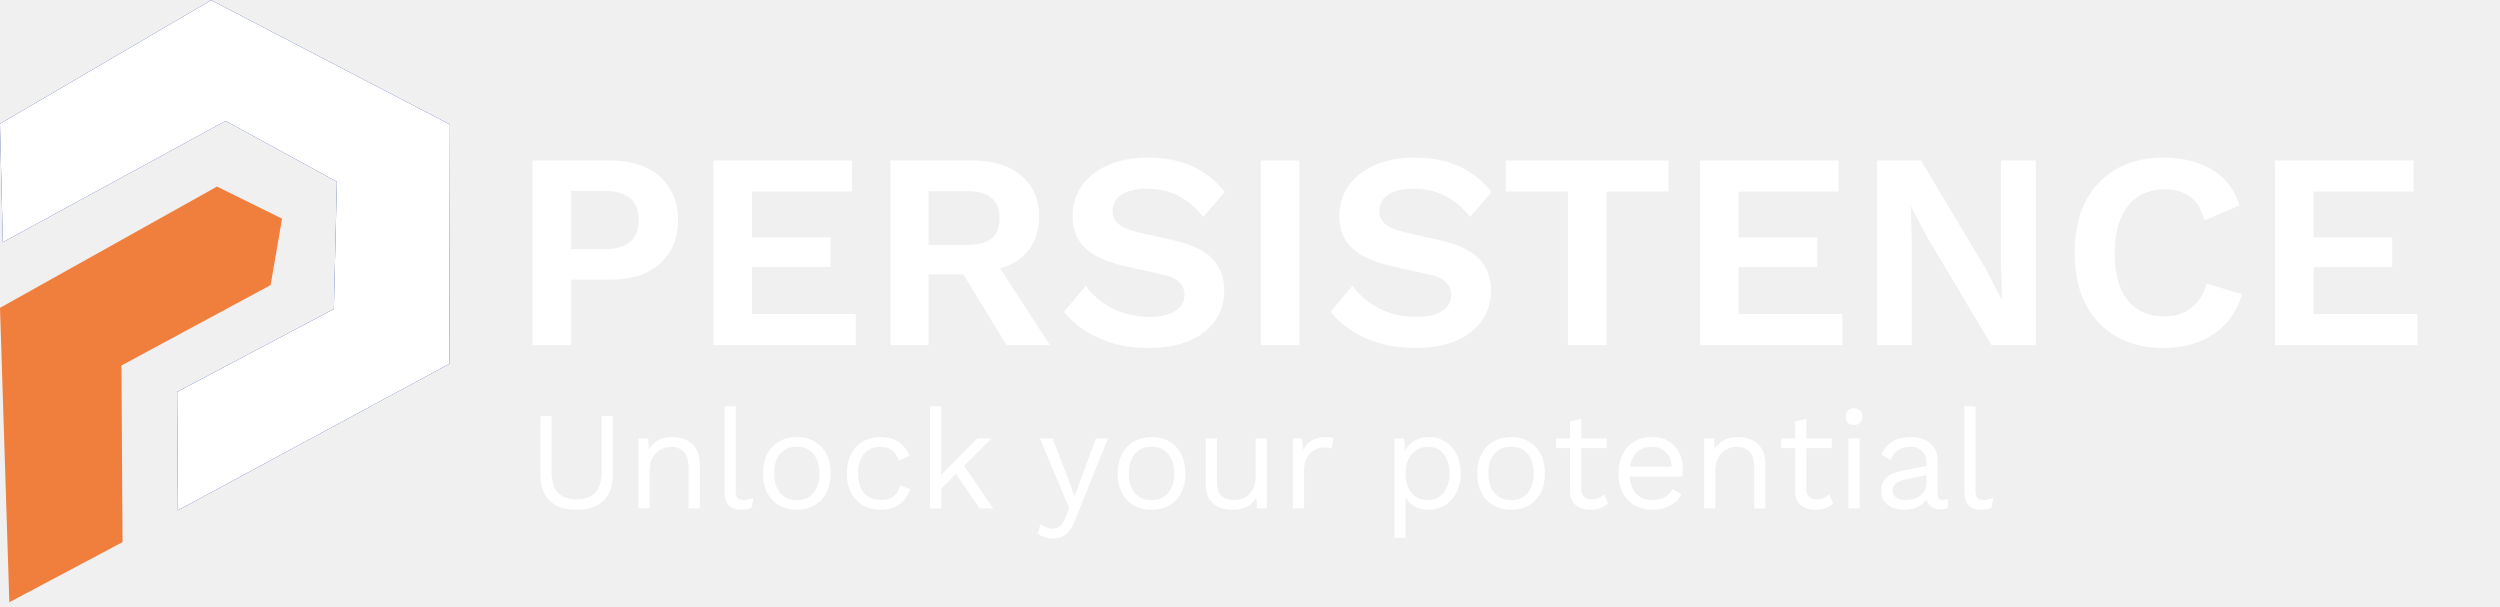
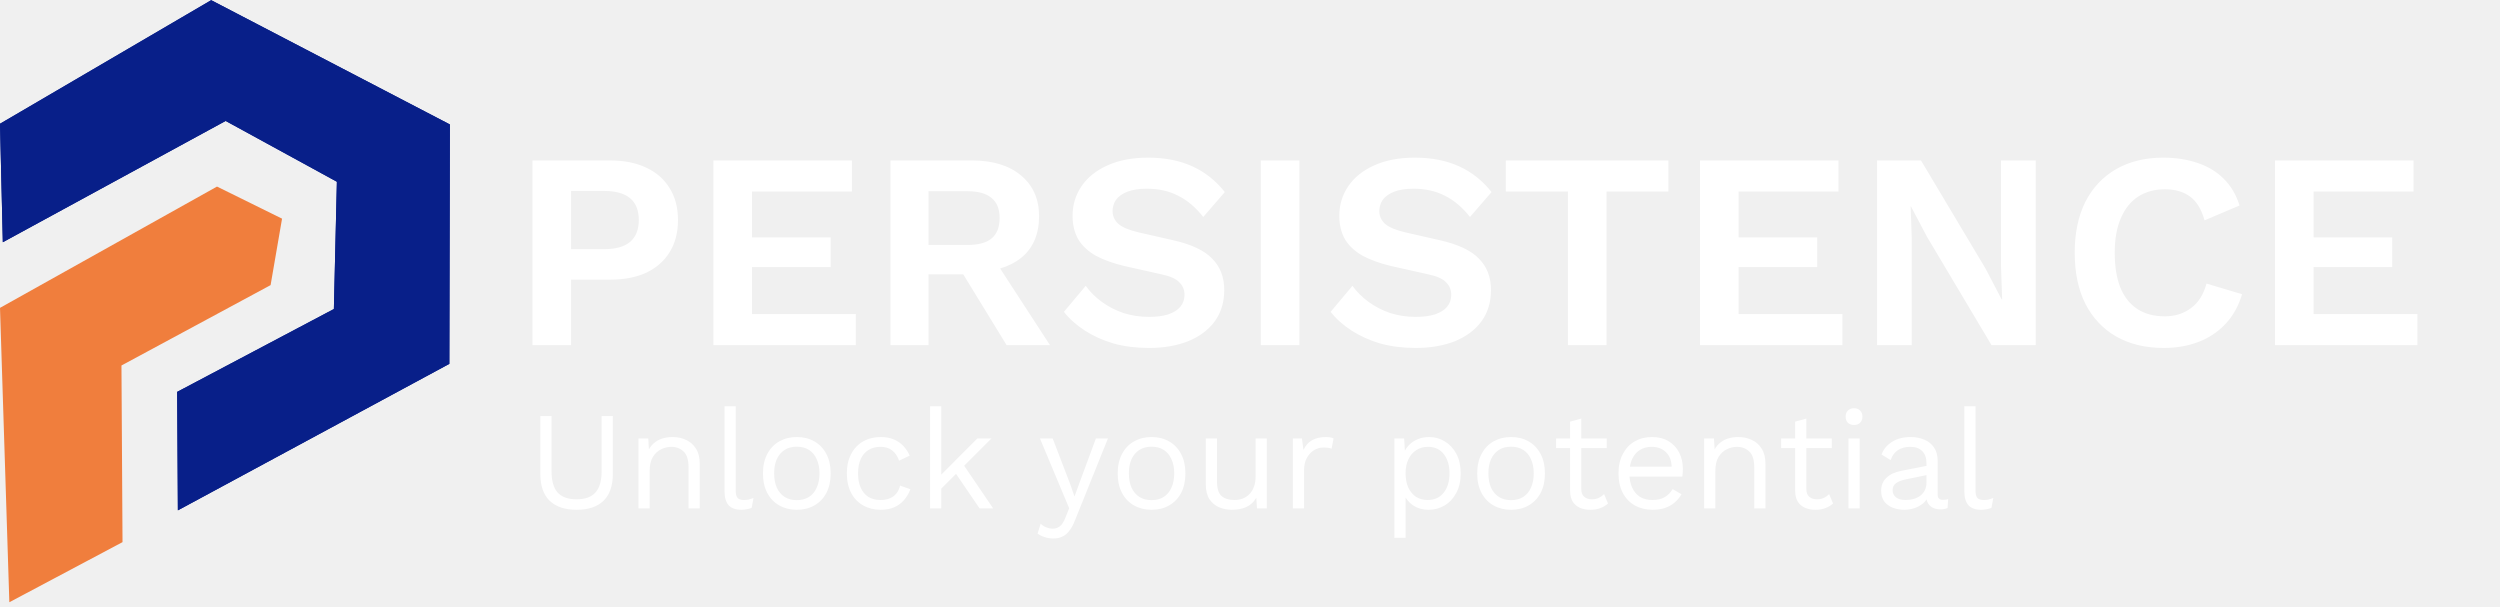
<svg xmlns="http://www.w3.org/2000/svg" width="536" height="130" viewBox="0 0 536 130" fill="none">
  <path d="M131.39 89.2V101.62C131.39 104.16 130.72 106.08 129.38 107.38C128.04 108.66 126.12 109.3 123.62 109.3C121.14 109.3 119.22 108.66 117.86 107.38C116.52 106.08 115.85 104.16 115.85 101.62V89.2H118.25V101.02C118.25 103.08 118.68 104.6 119.54 105.58C120.42 106.56 121.78 107.05 123.62 107.05C125.46 107.05 126.81 106.56 127.67 105.58C128.55 104.6 128.99 103.08 128.99 101.02V89.2H131.39ZM136.884 109V94H138.984L139.194 97.36L138.804 97.03C139.124 96.23 139.554 95.59 140.094 95.11C140.634 94.61 141.254 94.25 141.954 94.03C142.674 93.81 143.414 93.7 144.174 93.7C145.254 93.7 146.234 93.91 147.114 94.33C147.994 94.73 148.694 95.35 149.214 96.19C149.754 97.03 150.024 98.1 150.024 99.4V109H147.624V100.24C147.624 98.58 147.264 97.43 146.544 96.79C145.844 96.13 144.974 95.8 143.934 95.8C143.214 95.8 142.494 95.97 141.774 96.31C141.054 96.65 140.454 97.2 139.974 97.96C139.514 98.72 139.284 99.74 139.284 101.02V109H136.884ZM157.738 87.1V105.19C157.738 105.95 157.878 106.48 158.158 106.78C158.438 107.06 158.888 107.2 159.508 107.2C159.908 107.2 160.238 107.17 160.498 107.11C160.758 107.05 161.108 106.94 161.548 106.78L161.158 108.88C160.838 109.02 160.488 109.12 160.108 109.18C159.728 109.26 159.338 109.3 158.938 109.3C157.718 109.3 156.808 108.97 156.208 108.31C155.628 107.65 155.338 106.64 155.338 105.28V87.1H157.738ZM170.838 93.7C172.258 93.7 173.508 94.01 174.588 94.63C175.688 95.25 176.548 96.15 177.168 97.33C177.788 98.49 178.098 99.88 178.098 101.5C178.098 103.12 177.788 104.52 177.168 105.7C176.548 106.86 175.688 107.75 174.588 108.37C173.508 108.99 172.258 109.3 170.838 109.3C169.438 109.3 168.188 108.99 167.088 108.37C165.988 107.75 165.128 106.86 164.508 105.7C163.888 104.52 163.578 103.12 163.578 101.5C163.578 99.88 163.888 98.49 164.508 97.33C165.128 96.15 165.988 95.25 167.088 94.63C168.188 94.01 169.438 93.7 170.838 93.7ZM170.838 95.77C169.818 95.77 168.948 96 168.228 96.46C167.508 96.92 166.948 97.58 166.548 98.44C166.168 99.28 165.978 100.3 165.978 101.5C165.978 102.68 166.168 103.7 166.548 104.56C166.948 105.42 167.508 106.08 168.228 106.54C168.948 107 169.818 107.23 170.838 107.23C171.858 107.23 172.728 107 173.448 106.54C174.168 106.08 174.718 105.42 175.098 104.56C175.498 103.7 175.698 102.68 175.698 101.5C175.698 100.3 175.498 99.28 175.098 98.44C174.718 97.58 174.168 96.92 173.448 96.46C172.728 96 171.858 95.77 170.838 95.77ZM188.826 93.7C189.866 93.7 190.776 93.86 191.556 94.18C192.356 94.5 193.046 94.96 193.626 95.56C194.206 96.16 194.676 96.87 195.036 97.69L192.756 98.77C192.436 97.81 191.946 97.08 191.286 96.58C190.646 96.06 189.806 95.8 188.766 95.8C187.766 95.8 186.906 96.03 186.186 96.49C185.466 96.93 184.916 97.58 184.536 98.44C184.156 99.28 183.966 100.3 183.966 101.5C183.966 102.68 184.156 103.7 184.536 104.56C184.916 105.42 185.466 106.08 186.186 106.54C186.906 106.98 187.766 107.2 188.766 107.2C189.546 107.2 190.216 107.08 190.776 106.84C191.356 106.6 191.826 106.25 192.186 105.79C192.566 105.33 192.826 104.77 192.966 104.11L195.186 104.89C194.846 105.81 194.376 106.6 193.776 107.26C193.196 107.92 192.486 108.43 191.646 108.79C190.826 109.13 189.886 109.3 188.826 109.3C187.426 109.3 186.176 108.99 185.076 108.37C183.976 107.75 183.116 106.86 182.496 105.7C181.876 104.52 181.566 103.12 181.566 101.5C181.566 99.88 181.876 98.49 182.496 97.33C183.116 96.15 183.976 95.25 185.076 94.63C186.176 94.01 187.426 93.7 188.826 93.7ZM212.573 94L206.093 100.48L205.523 101.05L200.603 105.97V102.97L209.543 94H212.573ZM201.803 87.1V109H199.403V87.1H201.803ZM206.303 99.25L212.933 109H210.023L204.293 100.6L206.303 99.25ZM237.544 94L230.494 111.52C230.114 112.5 229.694 113.27 229.234 113.83C228.794 114.41 228.294 114.82 227.734 115.06C227.194 115.32 226.564 115.45 225.844 115.45C225.164 115.45 224.534 115.35 223.954 115.15C223.394 114.97 222.894 114.72 222.454 114.4L223.114 112.3C223.514 112.66 223.934 112.92 224.374 113.08C224.834 113.26 225.284 113.35 225.724 113.35C226.244 113.35 226.734 113.19 227.194 112.87C227.654 112.55 228.074 111.9 228.454 110.92L229.234 108.97L227.734 105.4L222.964 94H225.694L229.444 103.78L230.374 106.45L231.454 103.48L234.964 94H237.544ZM246.893 93.7C248.313 93.7 249.563 94.01 250.643 94.63C251.743 95.25 252.603 96.15 253.223 97.33C253.843 98.49 254.153 99.88 254.153 101.5C254.153 103.12 253.843 104.52 253.223 105.7C252.603 106.86 251.743 107.75 250.643 108.37C249.563 108.99 248.313 109.3 246.893 109.3C245.493 109.3 244.243 108.99 243.143 108.37C242.043 107.75 241.183 106.86 240.563 105.7C239.943 104.52 239.633 103.12 239.633 101.5C239.633 99.88 239.943 98.49 240.563 97.33C241.183 96.15 242.043 95.25 243.143 94.63C244.243 94.01 245.493 93.7 246.893 93.7ZM246.893 95.77C245.873 95.77 245.003 96 244.283 96.46C243.563 96.92 243.003 97.58 242.603 98.44C242.223 99.28 242.033 100.3 242.033 101.5C242.033 102.68 242.223 103.7 242.603 104.56C243.003 105.42 243.563 106.08 244.283 106.54C245.003 107 245.873 107.23 246.893 107.23C247.913 107.23 248.783 107 249.503 106.54C250.223 106.08 250.773 105.42 251.153 104.56C251.553 103.7 251.753 102.68 251.753 101.5C251.753 100.3 251.553 99.28 251.153 98.44C250.773 97.58 250.223 96.92 249.503 96.46C248.783 96 247.913 95.77 246.893 95.77ZM264.101 109.3C263.141 109.3 262.231 109.12 261.371 108.76C260.531 108.4 259.841 107.82 259.301 107.02C258.781 106.2 258.521 105.14 258.521 103.84V94H260.921V103.21C260.921 104.73 261.251 105.78 261.911 106.36C262.571 106.92 263.501 107.2 264.701 107.2C265.261 107.2 265.811 107.11 266.351 106.93C266.891 106.73 267.371 106.43 267.791 106.03C268.231 105.61 268.571 105.08 268.811 104.44C269.071 103.8 269.201 103.04 269.201 102.16V94H271.601V109H269.501L269.351 106.72C268.831 107.62 268.121 108.28 267.221 108.7C266.341 109.1 265.301 109.3 264.101 109.3ZM277.186 109V94H279.136L279.466 96.46C279.886 95.54 280.496 94.85 281.296 94.39C282.116 93.93 283.106 93.7 284.266 93.7C284.526 93.7 284.806 93.72 285.106 93.76C285.426 93.8 285.696 93.88 285.916 94L285.496 96.19C285.276 96.11 285.036 96.05 284.776 96.01C284.516 95.97 284.146 95.95 283.666 95.95C283.046 95.95 282.416 96.13 281.776 96.49C281.156 96.85 280.636 97.4 280.216 98.14C279.796 98.86 279.586 99.78 279.586 100.9V109H277.186ZM298.954 115.3V94H301.054L301.264 97.66L300.934 97.24C301.194 96.54 301.584 95.93 302.104 95.41C302.624 94.87 303.254 94.45 303.994 94.15C304.734 93.85 305.534 93.7 306.394 93.7C307.614 93.7 308.734 94.01 309.754 94.63C310.794 95.25 311.624 96.14 312.244 97.3C312.864 98.46 313.174 99.86 313.174 101.5C313.174 103.12 312.854 104.52 312.214 105.7C311.594 106.86 310.764 107.75 309.724 108.37C308.684 108.99 307.544 109.3 306.304 109.3C305.064 109.3 303.974 109 303.034 108.4C302.114 107.78 301.454 107 301.054 106.06L301.354 105.61V115.3H298.954ZM306.064 107.2C307.544 107.2 308.694 106.68 309.514 105.64C310.354 104.6 310.774 103.22 310.774 101.5C310.774 99.78 310.364 98.4 309.544 97.36C308.744 96.32 307.614 95.8 306.154 95.8C305.194 95.8 304.354 96.04 303.634 96.52C302.914 96.98 302.354 97.64 301.954 98.5C301.554 99.34 301.354 100.34 301.354 101.5C301.354 102.64 301.544 103.64 301.924 104.5C302.324 105.36 302.874 106.03 303.574 106.51C304.294 106.97 305.124 107.2 306.064 107.2ZM323.973 93.7C325.393 93.7 326.643 94.01 327.723 94.63C328.823 95.25 329.683 96.15 330.303 97.33C330.923 98.49 331.233 99.88 331.233 101.5C331.233 103.12 330.923 104.52 330.303 105.7C329.683 106.86 328.823 107.75 327.723 108.37C326.643 108.99 325.393 109.3 323.973 109.3C322.573 109.3 321.323 108.99 320.223 108.37C319.123 107.75 318.263 106.86 317.643 105.7C317.023 104.52 316.713 103.12 316.713 101.5C316.713 99.88 317.023 98.49 317.643 97.33C318.263 96.15 319.123 95.25 320.223 94.63C321.323 94.01 322.573 93.7 323.973 93.7ZM323.973 95.77C322.953 95.77 322.083 96 321.363 96.46C320.643 96.92 320.083 97.58 319.683 98.44C319.303 99.28 319.113 100.3 319.113 101.5C319.113 102.68 319.303 103.7 319.683 104.56C320.083 105.42 320.643 106.08 321.363 106.54C322.083 107 322.953 107.23 323.973 107.23C324.993 107.23 325.863 107 326.583 106.54C327.303 106.08 327.853 105.42 328.233 104.56C328.633 103.7 328.833 102.68 328.833 101.5C328.833 100.3 328.633 99.28 328.233 98.44C327.853 97.58 327.303 96.92 326.583 96.46C325.863 96 324.993 95.77 323.973 95.77ZM339.027 89.74V104.86C339.027 105.6 339.237 106.15 339.657 106.51C340.077 106.87 340.617 107.05 341.277 107.05C341.857 107.05 342.357 106.95 342.777 106.75C343.197 106.55 343.577 106.28 343.917 105.94L344.757 107.95C344.297 108.37 343.747 108.7 343.107 108.94C342.487 109.18 341.767 109.3 340.947 109.3C340.187 109.3 339.477 109.17 338.817 108.91C338.157 108.63 337.627 108.2 337.227 107.62C336.847 107.02 336.647 106.24 336.627 105.28V90.4L339.027 89.74ZM344.487 94V96.07H333.627V94H344.487ZM354.326 109.3C352.906 109.3 351.636 108.99 350.516 108.37C349.416 107.75 348.556 106.86 347.936 105.7C347.316 104.52 347.006 103.12 347.006 101.5C347.006 99.88 347.316 98.49 347.936 97.33C348.556 96.15 349.406 95.25 350.486 94.63C351.566 94.01 352.796 93.7 354.176 93.7C355.576 93.7 356.766 94 357.746 94.6C358.746 95.2 359.506 96.02 360.026 97.06C360.546 98.08 360.806 99.23 360.806 100.51C360.806 100.85 360.796 101.16 360.776 101.44C360.756 101.72 360.726 101.97 360.686 102.19H348.566V100.06H359.636L358.406 100.3C358.406 98.86 358.006 97.75 357.206 96.97C356.426 96.19 355.396 95.8 354.116 95.8C353.136 95.8 352.286 96.03 351.566 96.49C350.866 96.93 350.316 97.58 349.916 98.44C349.536 99.28 349.346 100.3 349.346 101.5C349.346 102.68 349.546 103.7 349.946 104.56C350.346 105.42 350.906 106.08 351.626 106.54C352.366 106.98 353.246 107.2 354.266 107.2C355.366 107.2 356.256 106.99 356.936 106.57C357.636 106.15 358.196 105.58 358.616 104.86L360.506 105.97C360.126 106.65 359.636 107.24 359.036 107.74C358.456 108.24 357.766 108.63 356.966 108.91C356.186 109.17 355.306 109.3 354.326 109.3ZM365.37 109V94H367.47L367.68 97.36L367.29 97.03C367.61 96.23 368.04 95.59 368.58 95.11C369.12 94.61 369.74 94.25 370.44 94.03C371.16 93.81 371.9 93.7 372.66 93.7C373.74 93.7 374.72 93.91 375.6 94.33C376.48 94.73 377.18 95.35 377.7 96.19C378.24 97.03 378.51 98.1 378.51 99.4V109H376.11V100.24C376.11 98.58 375.75 97.43 375.03 96.79C374.33 96.13 373.46 95.8 372.42 95.8C371.7 95.8 370.98 95.97 370.26 96.31C369.54 96.65 368.94 97.2 368.46 97.96C368 98.72 367.77 99.74 367.77 101.02V109H365.37ZM387.279 89.74V104.86C387.279 105.6 387.489 106.15 387.909 106.51C388.329 106.87 388.869 107.05 389.529 107.05C390.109 107.05 390.609 106.95 391.029 106.75C391.449 106.55 391.829 106.28 392.169 105.94L393.009 107.95C392.549 108.37 391.999 108.7 391.359 108.94C390.739 109.18 390.019 109.3 389.199 109.3C388.439 109.3 387.729 109.17 387.069 108.91C386.409 108.63 385.879 108.2 385.479 107.62C385.099 107.02 384.899 106.24 384.879 105.28V90.4L387.279 89.74ZM392.739 94V96.07H381.879V94H392.739ZM397.508 91.12C396.968 91.12 396.528 90.96 396.188 90.64C395.868 90.3 395.708 89.86 395.708 89.32C395.708 88.78 395.868 88.35 396.188 88.03C396.528 87.69 396.968 87.52 397.508 87.52C398.048 87.52 398.478 87.69 398.798 88.03C399.138 88.35 399.308 88.78 399.308 89.32C399.308 89.86 399.138 90.3 398.798 90.64C398.478 90.96 398.048 91.12 397.508 91.12ZM398.708 94V109H396.308V94H398.708ZM413.036 99.31C413.036 98.19 412.736 97.33 412.136 96.73C411.536 96.11 410.686 95.8 409.586 95.8C408.546 95.8 407.666 96.03 406.946 96.49C406.226 96.93 405.696 97.65 405.356 98.65L403.406 97.45C403.806 96.33 404.546 95.43 405.626 94.75C406.706 94.05 408.046 93.7 409.646 93.7C410.726 93.7 411.706 93.89 412.586 94.27C413.466 94.63 414.156 95.19 414.656 95.95C415.176 96.69 415.436 97.65 415.436 98.83V106.09C415.436 106.81 415.816 107.17 416.576 107.17C416.956 107.17 417.326 107.12 417.686 107.02L417.566 108.91C417.166 109.11 416.646 109.21 416.006 109.21C415.426 109.21 414.906 109.1 414.446 108.88C413.986 108.66 413.626 108.33 413.366 107.89C413.106 107.43 412.976 106.86 412.976 106.18V105.88L413.576 105.97C413.336 106.75 412.926 107.39 412.346 107.89C411.766 108.37 411.116 108.73 410.396 108.97C409.676 109.19 408.966 109.3 408.266 109.3C407.386 109.3 406.566 109.15 405.806 108.85C405.046 108.55 404.436 108.1 403.976 107.5C403.536 106.88 403.316 106.12 403.316 105.22C403.316 104.1 403.686 103.18 404.426 102.46C405.186 101.72 406.236 101.22 407.576 100.96L413.516 99.79V101.77L408.686 102.76C407.706 102.96 406.976 103.24 406.496 103.6C406.016 103.96 405.776 104.46 405.776 105.1C405.776 105.72 406.016 106.23 406.496 106.63C406.996 107.01 407.696 107.2 408.596 107.2C409.176 107.2 409.726 107.13 410.246 106.99C410.786 106.83 411.266 106.6 411.686 106.3C412.106 105.98 412.436 105.59 412.676 105.13C412.916 104.65 413.036 104.09 413.036 103.45V99.31ZM423.549 87.1V105.19C423.549 105.95 423.689 106.48 423.969 106.78C424.249 107.06 424.699 107.2 425.319 107.2C425.719 107.2 426.049 107.17 426.309 107.11C426.569 107.05 426.919 106.94 427.359 106.78L426.969 108.88C426.649 109.02 426.299 109.12 425.919 109.18C425.539 109.26 425.149 109.3 424.749 109.3C423.529 109.3 422.619 108.97 422.019 108.31C421.439 107.65 421.149 106.64 421.149 105.28V87.1H423.549Z" fill="white" />
  <path d="M130.78 34.4C133.82 34.4 136.42 34.92 138.58 35.96C140.74 36.96 142.4 38.42 143.56 40.34C144.76 42.22 145.36 44.5 145.36 47.18C145.36 49.86 144.76 52.16 143.56 54.08C142.4 55.96 140.74 57.42 138.58 58.46C136.42 59.46 133.82 59.96 130.78 59.96H122.44V74H114.16V34.4H130.78ZM129.52 53.42C132 53.42 133.86 52.9 135.1 51.86C136.34 50.78 136.96 49.22 136.96 47.18C136.96 45.1 136.34 43.54 135.1 42.5C133.86 41.46 132 40.94 129.52 40.94H122.44V53.42H129.52ZM152.949 74V34.4H182.649V41.06H161.229V50.9H178.089V57.26H161.229V67.34H183.489V74H152.949ZM208.378 34.4C212.858 34.4 216.378 35.48 218.938 37.64C221.498 39.8 222.778 42.7 222.778 46.34C222.778 50.22 221.498 53.2 218.938 55.28C216.378 57.32 212.878 58.34 208.438 58.34L207.598 58.82H199.078V74H190.918V34.4H208.378ZM207.418 52.52C209.738 52.52 211.458 52.06 212.578 51.14C213.738 50.18 214.318 48.72 214.318 46.76C214.318 44.8 213.738 43.36 212.578 42.44C211.458 41.48 209.738 41 207.418 41H199.078V52.52H207.418ZM212.278 54.26L225.118 74H215.818L205.198 56.66L212.278 54.26ZM246.159 33.8C249.759 33.8 252.919 34.42 255.639 35.66C258.359 36.9 260.679 38.74 262.599 41.18L257.979 46.52C256.339 44.44 254.539 42.92 252.579 41.96C250.659 40.96 248.419 40.46 245.859 40.46C244.179 40.46 242.779 40.68 241.659 41.12C240.579 41.56 239.779 42.14 239.259 42.86C238.779 43.58 238.539 44.38 238.539 45.26C238.539 46.34 238.959 47.26 239.799 48.02C240.639 48.74 242.079 49.34 244.119 49.82L251.499 51.5C255.419 52.38 258.219 53.7 259.899 55.46C261.619 57.18 262.479 59.42 262.479 62.18C262.479 64.78 261.799 67.02 260.439 68.9C259.079 70.74 257.179 72.16 254.739 73.16C252.299 74.12 249.499 74.6 246.339 74.6C243.579 74.6 241.039 74.28 238.719 73.64C236.439 72.96 234.399 72.04 232.599 70.88C230.799 69.72 229.299 68.38 228.099 66.86L232.779 61.28C233.699 62.56 234.839 63.7 236.199 64.7C237.559 65.7 239.099 66.5 240.819 67.1C242.579 67.66 244.419 67.94 246.339 67.94C247.979 67.94 249.359 67.76 250.479 67.4C251.639 67 252.499 66.46 253.059 65.78C253.659 65.06 253.959 64.2 253.959 63.2C253.959 62.16 253.599 61.28 252.879 60.56C252.199 59.8 250.919 59.22 249.039 58.82L240.999 57.02C238.679 56.46 236.679 55.74 234.999 54.86C233.359 53.94 232.099 52.78 231.219 51.38C230.379 49.94 229.959 48.24 229.959 46.28C229.959 43.92 230.599 41.8 231.879 39.92C233.159 38.04 234.999 36.56 237.399 35.48C239.839 34.36 242.759 33.8 246.159 33.8ZM278.592 34.4V74H270.312V34.4H278.592ZM303.347 33.8C306.947 33.8 310.107 34.42 312.827 35.66C315.547 36.9 317.867 38.74 319.787 41.18L315.167 46.52C313.527 44.44 311.727 42.92 309.767 41.96C307.847 40.96 305.607 40.46 303.047 40.46C301.367 40.46 299.967 40.68 298.847 41.12C297.767 41.56 296.967 42.14 296.447 42.86C295.967 43.58 295.727 44.38 295.727 45.26C295.727 46.34 296.147 47.26 296.987 48.02C297.827 48.74 299.267 49.34 301.307 49.82L308.687 51.5C312.607 52.38 315.407 53.7 317.087 55.46C318.807 57.18 319.667 59.42 319.667 62.18C319.667 64.78 318.987 67.02 317.627 68.9C316.267 70.74 314.367 72.16 311.927 73.16C309.487 74.12 306.687 74.6 303.527 74.6C300.767 74.6 298.227 74.28 295.907 73.64C293.627 72.96 291.587 72.04 289.787 70.88C287.987 69.72 286.487 68.38 285.287 66.86L289.967 61.28C290.887 62.56 292.027 63.7 293.387 64.7C294.747 65.7 296.287 66.5 298.007 67.1C299.767 67.66 301.607 67.94 303.527 67.94C305.167 67.94 306.547 67.76 307.667 67.4C308.827 67 309.687 66.46 310.247 65.78C310.847 65.06 311.147 64.2 311.147 63.2C311.147 62.16 310.787 61.28 310.067 60.56C309.387 59.8 308.107 59.22 306.227 58.82L298.187 57.02C295.867 56.46 293.867 55.74 292.187 54.86C290.547 53.94 289.287 52.78 288.407 51.38C287.567 49.94 287.147 48.24 287.147 46.28C287.147 43.92 287.787 41.8 289.067 39.92C290.347 38.04 292.187 36.56 294.587 35.48C297.027 34.36 299.947 33.8 303.347 33.8ZM357.707 34.4V41.06H344.447V74H336.167V41.06H322.847V34.4H357.707ZM364.473 74V34.4H394.173V41.06H372.753V50.9H389.612V57.26H372.753V67.34H395.013V74H364.473ZM436.461 34.4V74H426.981L413.121 50.72L409.701 44.24H409.641L409.881 51.08V74H402.441V34.4H411.861L425.721 57.62L429.141 64.16H429.261L429.021 57.32V34.4H436.461ZM480.697 63.08C479.937 65.64 478.737 67.78 477.097 69.5C475.457 71.22 473.517 72.5 471.277 73.34C469.037 74.18 466.577 74.6 463.897 74.6C459.977 74.6 456.577 73.78 453.697 72.14C450.857 70.5 448.657 68.16 447.097 65.12C445.577 62.08 444.817 58.44 444.817 54.2C444.817 49.96 445.577 46.32 447.097 43.28C448.657 40.24 450.857 37.9 453.697 36.26C456.577 34.62 459.937 33.8 463.777 33.8C466.497 33.8 468.957 34.18 471.157 34.94C473.357 35.66 475.217 36.78 476.737 38.3C478.297 39.82 479.437 41.74 480.157 44.06L472.657 47.24C471.977 44.84 470.937 43.14 469.537 42.14C468.137 41.1 466.337 40.58 464.137 40.58C461.977 40.58 460.077 41.1 458.437 42.14C456.837 43.18 455.597 44.72 454.717 46.76C453.837 48.76 453.397 51.24 453.397 54.2C453.397 57.12 453.797 59.6 454.597 61.64C455.437 63.68 456.657 65.22 458.257 66.26C459.857 67.3 461.817 67.82 464.137 67.82C466.297 67.82 468.157 67.24 469.717 66.08C471.317 64.92 472.437 63.16 473.077 60.8L480.697 63.08ZM487.754 74V34.4H517.454V41.06H496.034V50.9H512.894V57.26H496.034V67.34H518.294V74H487.754Z" fill="white" />
  <path fill-rule="evenodd" clip-rule="evenodd" d="M0 66.003L46.526 40L60.472 46.879L58.016 61.128L26.041 78.362L26.268 116.233L2.003 129.121L0 66.003Z" fill="#F07E3D" />
  <path fill-rule="evenodd" clip-rule="evenodd" d="M0.605 51.931L0 26.532L45.279 0.038L96.454 26.683L96.34 78.009L38.135 109.417L37.984 84.019L71.584 66.255L72.227 38.967L48.378 25.927L0.605 51.931Z" fill="#081F89" />
-   <path fill-rule="evenodd" clip-rule="evenodd" d="M0.605 51.931L0 26.532L45.279 0.038L96.454 26.683L96.34 78.009L38.135 109.417L37.984 84.019L71.584 66.255L72.227 38.967L48.378 25.927L0.605 51.931Z" fill="white" />
+   <path fill-rule="evenodd" clip-rule="evenodd" d="M0.605 51.931L0 26.532L45.279 0.038L96.454 26.683L96.34 78.009L38.135 109.417L37.984 84.019L71.584 66.255L72.227 38.967L48.378 25.927L0.605 51.931Z" fill="#081F89" />
</svg>
